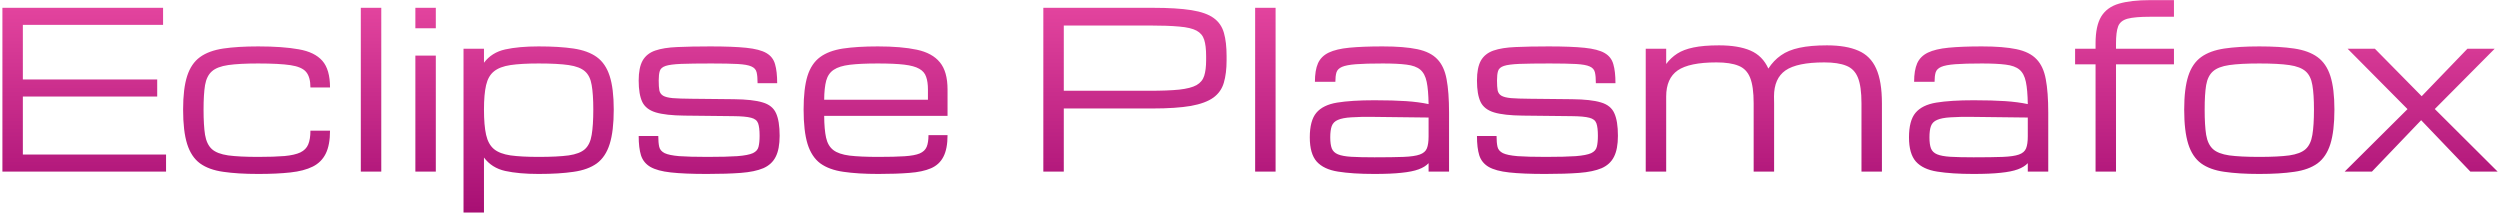
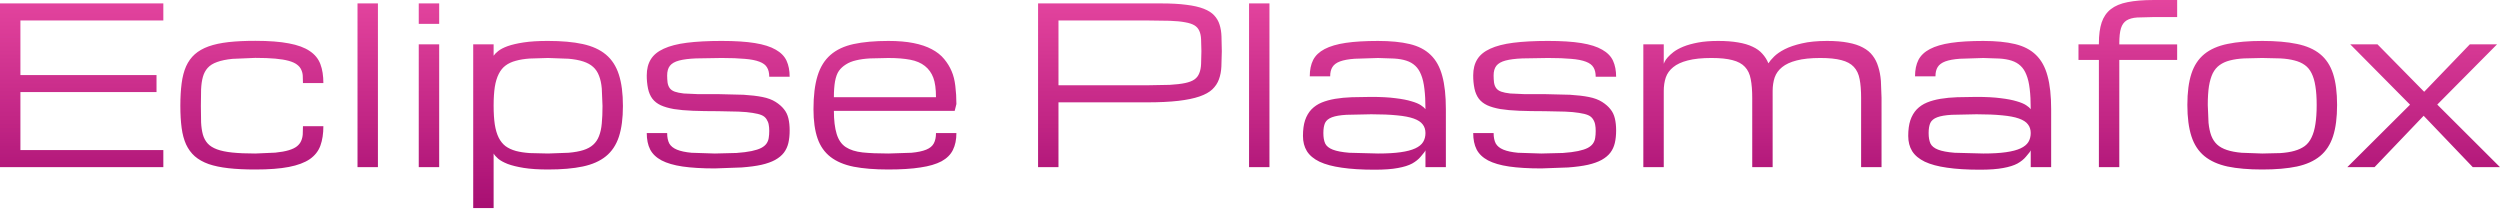
- <svg xmlns="http://www.w3.org/2000/svg" width="564px" height="48px" viewBox="0 0 563 48" version="1.1">
+ <svg xmlns="http://www.w3.org/2000/svg" width="576" height="48">
  <defs>
-     <filter id="hueRotate" color-interpolation-filters="sRGB">
+     <filter id="A" color-interpolation-filters="sRGB">
      <feColorMatrix type="hueRotate" values="315" />
    </filter>
-     <linearGradient id="linear0" gradientUnits="userSpaceOnUse" x1="4291" y1="-30.938" x2="4291" y2="792" gradientTransform="matrix(0.065336,0,0,0.0653951,0,0)">
-       <stop offset="0" style="stop-color:rgb(90.588%,32.157%,24.706%);stop-opacity:1;" />
-       <stop offset="1" style="stop-color:rgb(67.843%,6.667%,5.49%);stop-opacity:1;" />
+     <linearGradient id="B" x1="286.827" x2="286.827" y1="-3.077" y2="51.862" gradientUnits="userSpaceOnUse">
+       <stop stop-color="#e7523e" offset="0" />
+       <stop stop-color="#ad110d" offset="1" />
    </linearGradient>
  </defs>
-   <g filter="url(#hueRotate)">
-     <g id="surface1">
-       <path style=" stroke:none;fill-rule:nonzero;fill:url(#linear0);" d="M 0.043 38.715 L 0.043 1.762 L 36.289 1.762 L 36.289 5.609 L 4.656 5.609 L 4.656 17.93 L 34.965 17.93 L 34.965 21.777 L 4.656 21.777 L 4.656 34.863 L 36.961 34.863 L 36.961 38.715 Z M 57.754 39.242 C 54.66 39.242 52.031 39.082 49.867 38.762 C 47.707 38.457 45.957 37.824 44.629 36.863 C 43.297 35.883 42.328 34.422 41.719 32.484 C 41.109 30.543 40.809 27.953 40.809 24.711 C 40.809 21.57 41.109 19.051 41.719 17.156 C 42.328 15.266 43.297 13.84 44.629 12.875 C 45.957 11.914 47.707 11.273 49.867 10.949 C 52.031 10.629 54.66 10.469 57.754 10.469 C 61.453 10.469 64.5 10.688 66.887 11.121 C 69.289 11.535 71.07 12.402 72.223 13.719 C 73.375 15.031 73.953 17.039 73.953 19.73 L 69.531 19.73 C 69.531 18.176 69.211 17.012 68.57 16.242 C 67.93 15.473 66.758 14.961 65.059 14.703 C 63.359 14.449 60.926 14.32 57.754 14.32 C 54.898 14.32 52.641 14.438 50.973 14.68 C 49.309 14.922 48.082 15.395 47.297 16.098 C 46.512 16.789 46 17.824 45.758 19.203 C 45.535 20.582 45.422 22.418 45.422 24.711 C 45.422 27.086 45.535 28.988 45.758 30.414 C 46 31.84 46.512 32.914 47.297 33.637 C 48.082 34.344 49.309 34.816 50.973 35.059 C 52.641 35.281 54.898 35.395 57.754 35.395 C 60.172 35.395 62.152 35.328 63.688 35.203 C 65.227 35.059 66.422 34.785 67.27 34.383 C 68.121 33.965 68.703 33.371 69.027 32.602 C 69.363 31.816 69.531 30.773 69.531 29.477 L 73.953 29.477 C 73.953 31.625 73.633 33.348 72.992 34.648 C 72.352 35.945 71.371 36.926 70.059 37.582 C 68.746 38.242 67.062 38.684 65.012 38.906 C 62.977 39.133 60.555 39.242 57.754 39.242 Z M 80.898 38.715 L 80.898 1.762 L 85.516 1.762 L 85.516 38.715 Z M 93.207 38.715 L 93.207 12.539 L 97.82 12.539 L 97.82 38.715 Z M 93.207 6.379 L 93.207 1.762 L 97.82 1.762 L 97.82 6.379 Z M 133.348 24.711 C 133.348 22.418 133.227 20.582 132.984 19.203 C 132.762 17.824 132.258 16.789 131.473 16.098 C 130.688 15.395 129.461 14.922 127.793 14.68 C 126.145 14.438 123.883 14.32 121.016 14.32 C 118.402 14.32 116.289 14.438 114.668 14.68 C 113.051 14.922 111.809 15.395 110.945 16.098 C 110.078 16.789 109.484 17.824 109.164 19.203 C 108.844 20.582 108.684 22.418 108.684 24.711 C 108.684 27.086 108.844 28.988 109.164 30.414 C 109.484 31.84 110.078 32.914 110.945 33.637 C 111.809 34.344 113.051 34.816 114.668 35.059 C 116.289 35.281 118.402 35.395 121.016 35.395 C 123.883 35.395 126.145 35.281 127.793 35.059 C 129.461 34.816 130.688 34.344 131.473 33.637 C 132.258 32.914 132.762 31.84 132.984 30.414 C 133.227 28.988 133.348 27.086 133.348 24.711 Z M 104.07 47.953 L 104.07 11 L 108.684 11 L 108.684 14.152 C 109.855 12.594 111.457 11.594 113.492 11.145 C 115.543 10.695 118.051 10.469 121.016 10.469 C 124.125 10.469 126.754 10.629 128.898 10.949 C 131.062 11.273 132.809 11.914 134.141 12.875 C 135.469 13.84 136.438 15.266 137.047 17.156 C 137.656 19.051 137.961 21.57 137.961 24.711 C 137.961 27.953 137.656 30.543 137.047 32.484 C 136.438 34.422 135.469 35.883 134.141 36.863 C 132.809 37.824 131.062 38.457 128.898 38.762 C 126.754 39.082 124.125 39.242 121.016 39.242 C 118.051 39.242 115.543 39.02 113.492 38.57 C 111.457 38.121 109.855 37.109 108.684 35.539 L 108.684 47.953 Z M 158.992 39.242 C 155.629 39.242 152.918 39.133 150.867 38.906 C 148.832 38.684 147.289 38.266 146.23 37.656 C 145.188 37.047 144.484 36.18 144.113 35.059 C 143.762 33.934 143.586 32.477 143.586 30.68 L 148.008 30.68 C 148.008 31.688 148.082 32.508 148.223 33.133 C 148.367 33.742 148.777 34.215 149.449 34.551 C 150.125 34.871 151.215 35.098 152.719 35.227 C 154.242 35.336 156.375 35.395 159.113 35.395 C 162.012 35.395 164.266 35.336 165.867 35.227 C 167.484 35.098 168.648 34.871 169.352 34.551 C 170.059 34.215 170.484 33.734 170.625 33.109 C 170.785 32.484 170.867 31.656 170.867 30.629 C 170.867 29.379 170.754 28.441 170.531 27.816 C 170.305 27.191 169.777 26.773 168.945 26.566 C 168.109 26.34 166.781 26.219 164.953 26.203 L 153.945 26.082 C 151.109 26.051 148.945 25.812 147.457 25.363 C 145.965 24.914 144.949 24.125 144.402 23.004 C 143.859 21.867 143.586 20.254 143.586 18.168 C 143.586 16.227 143.883 14.727 144.477 13.668 C 145.082 12.609 146.027 11.855 147.312 11.406 C 148.594 10.961 150.258 10.695 152.309 10.613 C 154.363 10.52 156.836 10.469 159.738 10.469 C 163.152 10.469 165.859 10.574 167.863 10.781 C 169.883 10.992 171.387 11.383 172.383 11.961 C 173.391 12.539 174.047 13.383 174.352 14.488 C 174.672 15.578 174.832 17.004 174.832 18.77 L 170.41 18.77 C 170.41 17.727 170.34 16.91 170.195 16.316 C 170.051 15.707 169.656 15.266 169.016 14.992 C 168.391 14.703 167.367 14.52 165.938 14.438 C 164.527 14.359 162.543 14.32 159.977 14.32 C 157.062 14.32 154.793 14.352 153.176 14.414 C 151.559 14.48 150.387 14.633 149.668 14.871 C 148.945 15.113 148.504 15.496 148.344 16.027 C 148.184 16.539 148.105 17.254 148.105 18.168 C 148.105 19.098 148.152 19.836 148.25 20.383 C 148.359 20.91 148.641 21.312 149.09 21.586 C 149.539 21.855 150.266 22.043 151.277 22.137 C 152.301 22.219 153.73 22.266 155.555 22.281 L 165.051 22.379 C 167.902 22.41 170.066 22.652 171.539 23.102 C 173.031 23.535 174.039 24.344 174.57 25.531 C 175.113 26.699 175.387 28.402 175.387 30.629 C 175.387 32.637 175.09 34.215 174.496 35.371 C 173.918 36.523 172.988 37.383 171.707 37.945 C 170.426 38.488 168.734 38.844 166.637 39.004 C 164.555 39.164 162.004 39.242 158.992 39.242 Z M 213.266 30.484 C 213.266 32.555 212.953 34.184 212.328 35.371 C 211.719 36.559 210.781 37.422 209.516 37.969 C 208.25 38.512 206.633 38.859 204.66 39.004 C 202.707 39.164 200.375 39.242 197.668 39.242 C 194.574 39.242 191.945 39.082 189.785 38.762 C 187.637 38.457 185.898 37.824 184.566 36.863 C 183.254 35.883 182.293 34.422 181.684 32.484 C 181.09 30.543 180.793 27.953 180.793 24.711 C 180.793 21.57 181.082 19.051 181.66 17.156 C 182.254 15.266 183.207 13.84 184.52 12.875 C 185.832 11.914 187.555 11.273 189.688 10.949 C 191.836 10.629 194.453 10.469 197.547 10.469 C 201.09 10.469 204.02 10.719 206.344 11.215 C 208.668 11.711 210.398 12.66 211.535 14.055 C 212.691 15.449 213.266 17.496 213.266 20.188 L 213.266 26.133 L 185.434 26.133 C 185.449 28.184 185.594 29.828 185.863 31.062 C 186.137 32.297 186.684 33.23 187.5 33.855 C 188.316 34.48 189.535 34.898 191.152 35.105 C 192.789 35.297 194.961 35.395 197.668 35.395 C 200.102 35.395 202.066 35.348 203.555 35.25 C 205.062 35.152 206.199 34.945 206.969 34.625 C 207.754 34.289 208.285 33.789 208.555 33.133 C 208.828 32.477 208.965 31.594 208.965 30.484 Z M 197.547 14.32 C 194.934 14.32 192.828 14.414 191.227 14.609 C 189.641 14.801 188.43 15.176 187.598 15.738 C 186.762 16.285 186.195 17.102 185.891 18.191 C 185.602 19.281 185.449 20.719 185.434 22.5 L 208.844 22.5 L 208.844 20.188 C 208.844 19.035 208.707 18.082 208.434 17.328 C 208.18 16.555 207.668 15.957 206.898 15.523 C 206.129 15.074 204.992 14.762 203.484 14.582 C 201.992 14.406 200.016 14.32 197.547 14.32 Z M 234.875 38.715 L 234.875 1.762 L 259.586 1.762 C 263.191 1.762 266.09 1.938 268.285 2.289 C 270.496 2.645 272.172 3.238 273.309 4.07 C 274.445 4.887 275.215 6.004 275.617 7.414 C 276.016 8.809 276.219 10.551 276.219 12.637 L 276.219 13.598 C 276.219 15.586 276.008 17.277 275.594 18.672 C 275.191 20.055 274.406 21.168 273.238 22.02 C 272.066 22.867 270.375 23.492 268.164 23.895 C 265.953 24.277 263.047 24.473 259.441 24.473 L 239.492 24.473 L 239.492 38.715 Z M 271.602 12.637 C 271.602 11.113 271.457 9.891 271.168 8.977 C 270.883 8.062 270.305 7.375 269.438 6.91 C 268.574 6.445 267.285 6.141 265.57 5.996 C 263.855 5.836 261.562 5.754 258.695 5.754 L 239.492 5.754 L 239.492 20.477 L 258.695 20.477 C 261.562 20.477 263.855 20.391 265.57 20.215 C 267.285 20.02 268.574 19.684 269.438 19.203 C 270.305 18.707 270.883 18.008 271.168 17.109 C 271.457 16.195 271.602 15.023 271.602 13.598 Z M 282.66 38.715 L 282.66 1.762 L 287.273 1.762 L 287.273 38.715 Z M 309.578 39.242 C 306.262 39.242 303.523 39.066 301.359 38.715 C 299.211 38.379 297.609 37.625 296.551 36.453 C 295.512 35.281 294.988 33.461 294.988 30.992 C 294.988 28.473 295.48 26.629 296.457 25.457 C 297.449 24.27 299.012 23.5 301.145 23.148 C 303.289 22.797 306.102 22.617 309.578 22.617 C 312.398 22.617 314.762 22.684 316.672 22.812 C 318.578 22.941 320.285 23.164 321.789 23.484 C 321.758 21.352 321.613 19.676 321.359 18.457 C 321.102 17.223 320.621 16.309 319.914 15.715 C 319.211 15.121 318.176 14.746 316.816 14.582 C 315.469 14.406 313.676 14.32 311.43 14.32 C 308.867 14.32 306.855 14.375 305.398 14.488 C 303.957 14.602 302.906 14.801 302.25 15.09 C 301.59 15.379 301.176 15.793 301 16.34 C 300.84 16.887 300.758 17.59 300.758 18.457 L 296.145 18.457 C 296.145 16.727 296.375 15.328 296.84 14.27 C 297.32 13.211 298.129 12.41 299.27 11.863 C 300.406 11.32 301.961 10.949 303.93 10.758 C 305.918 10.566 308.418 10.469 311.43 10.469 C 314.668 10.469 317.27 10.68 319.242 11.094 C 321.23 11.512 322.734 12.266 323.762 13.355 C 324.801 14.43 325.5 15.938 325.852 17.879 C 326.219 19.82 326.406 22.324 326.406 25.387 L 326.406 38.715 L 321.789 38.715 L 321.789 36.812 C 321.246 37.391 320.492 37.855 319.531 38.207 C 318.57 38.562 317.289 38.816 315.684 38.98 C 314.098 39.156 312.062 39.242 309.578 39.242 Z M 309.578 35.488 C 312.32 35.488 314.508 35.457 316.141 35.395 C 317.777 35.328 318.992 35.152 319.793 34.863 C 320.613 34.574 321.148 34.109 321.406 33.469 C 321.66 32.828 321.789 31.93 321.789 30.773 L 321.789 26.516 L 309.578 26.371 C 307.418 26.34 305.668 26.371 304.34 26.469 C 303.027 26.547 302.023 26.742 301.336 27.047 C 300.645 27.336 300.18 27.801 299.941 28.441 C 299.719 29.066 299.605 29.918 299.605 30.992 C 299.605 32.035 299.719 32.859 299.941 33.469 C 300.18 34.078 300.645 34.527 301.336 34.816 C 302.023 35.105 303.027 35.289 304.34 35.371 C 305.668 35.449 307.418 35.488 309.578 35.488 Z M 348.109 39.242 C 344.746 39.242 342.035 39.133 339.984 38.906 C 337.949 38.684 336.402 38.266 335.348 37.656 C 334.305 37.047 333.598 36.18 333.23 35.059 C 332.879 33.934 332.703 32.477 332.703 30.68 L 337.125 30.68 C 337.125 31.688 337.195 32.508 337.34 33.133 C 337.484 33.742 337.895 34.215 338.566 34.551 C 339.238 34.871 340.328 35.098 341.836 35.227 C 343.359 35.336 345.488 35.395 348.23 35.395 C 351.129 35.395 353.383 35.336 354.984 35.227 C 356.602 35.098 357.766 34.871 358.469 34.551 C 359.176 34.215 359.598 33.734 359.742 33.109 C 359.902 32.484 359.984 31.656 359.984 30.629 C 359.984 29.379 359.871 28.441 359.648 27.816 C 359.422 27.191 358.895 26.773 358.062 26.566 C 357.227 26.34 355.898 26.219 354.07 26.203 L 343.062 26.082 C 340.227 26.051 338.062 25.812 336.574 25.363 C 335.082 24.914 334.066 24.125 333.52 23.004 C 332.977 21.867 332.703 20.254 332.703 18.168 C 332.703 16.227 333 14.727 333.59 13.668 C 334.199 12.609 335.145 11.855 336.43 11.406 C 337.711 10.961 339.375 10.695 341.426 10.613 C 343.477 10.52 345.953 10.469 348.855 10.469 C 352.27 10.469 354.977 10.574 356.98 10.781 C 359 10.992 360.504 11.383 361.496 11.961 C 362.508 12.539 363.164 13.383 363.469 14.488 C 363.789 15.578 363.949 17.004 363.949 18.77 L 359.527 18.77 C 359.527 17.727 359.453 16.91 359.312 16.316 C 359.168 15.707 358.773 15.266 358.133 14.992 C 357.508 14.703 356.48 14.52 355.055 14.438 C 353.645 14.359 351.66 14.32 349.094 14.32 C 346.18 14.32 343.91 14.352 342.293 14.414 C 340.676 14.48 339.504 14.633 338.785 14.871 C 338.062 15.113 337.621 15.496 337.461 16.027 C 337.301 16.539 337.223 17.254 337.223 18.168 C 337.223 19.098 337.27 19.836 337.367 20.383 C 337.477 20.91 337.758 21.312 338.207 21.586 C 338.656 21.855 339.383 22.043 340.395 22.137 C 341.418 22.219 342.848 22.266 344.672 22.281 L 354.168 22.379 C 357.02 22.41 359.184 22.652 360.656 23.102 C 362.148 23.535 363.156 24.344 363.684 25.531 C 364.23 26.699 364.504 28.402 364.504 30.629 C 364.504 32.637 364.207 34.215 363.613 35.371 C 363.035 36.523 362.105 37.383 360.824 37.945 C 359.543 38.488 357.852 38.844 355.754 39.004 C 353.672 39.164 351.121 39.242 348.109 39.242 Z M 370.777 38.715 L 370.777 11 L 375.391 11 L 375.391 14.438 C 376.078 13.508 376.906 12.73 377.867 12.105 C 378.828 11.48 380.055 11.016 381.543 10.711 C 383.051 10.391 384.973 10.23 387.312 10.23 C 390.215 10.23 392.578 10.621 394.402 11.406 C 396.23 12.195 397.574 13.551 398.441 15.473 C 399.227 14.254 400.172 13.262 401.277 12.492 C 402.383 11.703 403.77 11.137 405.438 10.781 C 407.117 10.414 409.184 10.23 411.637 10.23 C 414.555 10.23 416.926 10.629 418.75 11.434 C 420.578 12.219 421.918 13.566 422.766 15.473 C 423.633 17.383 424.062 19.996 424.062 23.316 L 424.062 38.715 L 419.449 38.715 L 419.449 23.316 C 419.449 20.781 419.184 18.859 418.656 17.543 C 418.129 16.211 417.246 15.305 416.012 14.824 C 414.793 14.328 413.145 14.078 411.062 14.078 C 406.973 14.078 404.059 14.68 402.312 15.883 C 400.582 17.086 399.715 19.051 399.715 21.777 L 399.715 21.754 C 399.73 22.25 399.738 22.773 399.738 23.316 L 399.738 38.715 L 395.125 38.715 L 395.125 23.316 C 395.125 20.781 394.859 18.859 394.332 17.543 C 393.801 16.211 392.922 15.305 391.688 14.824 C 390.469 14.328 388.82 14.078 386.734 14.078 C 382.648 14.078 379.734 14.68 377.988 15.883 C 376.258 17.086 375.391 19.051 375.391 21.777 L 375.391 38.715 Z M 444.758 39.242 C 441.441 39.242 438.703 39.066 436.539 38.715 C 434.391 38.379 432.789 37.625 431.73 36.453 C 430.691 35.281 430.168 33.461 430.168 30.992 C 430.168 28.473 430.656 26.629 431.637 25.457 C 432.629 24.27 434.191 23.5 436.324 23.148 C 438.469 22.797 441.281 22.617 444.758 22.617 C 447.578 22.617 449.941 22.684 451.852 22.812 C 453.758 22.941 455.465 23.164 456.969 23.484 C 456.938 21.352 456.793 19.676 456.535 18.457 C 456.281 17.223 455.801 16.309 455.094 15.715 C 454.391 15.121 453.355 14.746 451.996 14.582 C 450.648 14.406 448.852 14.32 446.609 14.32 C 444.047 14.32 442.035 14.375 440.578 14.488 C 439.137 14.602 438.086 14.801 437.43 15.09 C 436.77 15.379 436.355 15.793 436.18 16.34 C 436.02 16.887 435.938 17.59 435.938 18.457 L 431.324 18.457 C 431.324 16.727 431.555 15.328 432.02 14.27 C 432.5 13.211 433.309 12.41 434.449 11.863 C 435.586 11.32 437.141 10.949 439.109 10.758 C 441.098 10.566 443.598 10.469 446.609 10.469 C 449.848 10.469 452.449 10.68 454.422 11.094 C 456.41 11.512 457.914 12.266 458.941 13.355 C 459.98 14.43 460.68 15.938 461.031 17.879 C 461.398 19.82 461.586 22.324 461.586 25.387 L 461.586 38.715 L 456.969 38.715 L 456.969 36.812 C 456.426 37.391 455.672 37.855 454.711 38.207 C 453.75 38.562 452.465 38.816 450.863 38.98 C 449.277 39.156 447.242 39.242 444.758 39.242 Z M 444.758 35.488 C 447.5 35.488 449.688 35.457 451.32 35.395 C 452.957 35.328 454.172 35.152 454.977 34.863 C 455.793 34.574 456.328 34.109 456.586 33.469 C 456.84 32.828 456.969 31.93 456.969 30.773 L 456.969 26.516 L 444.758 26.371 C 442.594 26.34 440.848 26.371 439.52 26.469 C 438.203 26.547 437.203 26.742 436.516 27.047 C 435.824 27.336 435.359 27.801 435.121 28.441 C 434.895 29.066 434.785 29.918 434.785 30.992 C 434.785 32.035 434.895 32.859 435.121 33.469 C 435.359 34.078 435.824 34.527 436.516 34.816 C 437.203 35.105 438.203 35.289 439.52 35.371 C 440.848 35.449 442.594 35.488 444.758 35.488 Z M 472.258 38.715 L 472.258 14.512 L 467.641 14.512 L 467.641 11 L 472.258 11 L 472.258 9.797 C 472.258 7.164 472.68 5.145 473.531 3.734 C 474.395 2.32 475.734 1.352 477.543 0.824 C 479.371 0.293 481.719 0.027 484.586 0.027 L 489.945 0.027 L 489.945 3.781 L 484.562 3.781 C 482.273 3.781 480.582 3.926 479.492 4.215 C 478.402 4.504 477.688 5.082 477.352 5.945 C 477.031 6.797 476.871 8.082 476.871 9.797 L 476.871 11 L 489.945 11 L 489.945 14.512 L 476.871 14.512 L 476.871 38.715 Z M 509.199 39.242 C 506.105 39.242 503.48 39.082 501.316 38.762 C 499.152 38.457 497.406 37.824 496.078 36.863 C 494.746 35.883 493.777 34.422 493.168 32.484 C 492.559 30.543 492.254 27.953 492.254 24.711 C 492.254 21.57 492.559 19.051 493.168 17.156 C 493.777 15.266 494.746 13.84 496.078 12.875 C 497.406 11.914 499.152 11.273 501.316 10.949 C 503.48 10.629 506.105 10.469 509.199 10.469 C 512.309 10.469 514.938 10.629 517.082 10.949 C 519.246 11.273 520.996 11.914 522.324 12.875 C 523.652 13.84 524.625 15.266 525.234 17.156 C 525.84 19.051 526.145 21.57 526.145 24.711 C 526.145 27.953 525.84 30.543 525.234 32.484 C 524.625 34.422 523.652 35.883 522.324 36.863 C 520.996 37.824 519.246 38.457 517.082 38.762 C 514.938 39.082 512.309 39.242 509.199 39.242 Z M 521.531 24.711 C 521.531 22.418 521.41 20.582 521.172 19.203 C 520.945 17.824 520.441 16.789 519.656 16.098 C 518.871 15.395 517.645 14.922 515.977 14.68 C 514.328 14.438 512.07 14.32 509.199 14.32 C 506.348 14.32 504.09 14.438 502.422 14.68 C 500.754 14.922 499.531 15.395 498.746 16.098 C 497.961 16.789 497.445 17.824 497.207 19.203 C 496.98 20.582 496.871 22.418 496.871 24.711 C 496.871 27.086 496.98 28.988 497.207 30.414 C 497.445 31.84 497.961 32.914 498.746 33.637 C 499.531 34.344 500.754 34.816 502.422 35.059 C 504.09 35.281 506.348 35.395 509.199 35.395 C 512.07 35.395 514.328 35.281 515.977 35.059 C 517.645 34.816 518.871 34.344 519.656 33.637 C 520.441 32.914 520.945 31.84 521.172 30.414 C 521.41 28.988 521.531 27.086 521.531 24.711 Z M 528.453 38.715 L 542.637 24.617 L 529.125 11 L 535.277 11 L 545.832 21.703 L 556.145 11 L 562.297 11 L 548.789 24.594 L 562.969 38.715 L 556.816 38.715 L 545.711 27.117 L 534.605 38.715 Z M 528.453 38.715 " />
-     </g>
+   <g filter="url(#A)">
+     <path d="M0 38.512V.785h37.633v3.93H4.703v12.574h31.359v3.93H4.703v13.363h32.93v3.93zm41.551-14.098c0-1.965.102-3.703.297-5.207s.539-2.816 1.027-3.93c.508-1.113 1.176-2.039 2.008-2.777.852-.754 1.914-1.359 3.188-1.816 1.289-.457 2.816-.785 4.582-.984s3.82-.293 6.172-.293c3.137 0 5.719.195 7.742.59 2.027.375 3.625.965 4.801 1.77 1.18.785 1.996 1.793 2.453 3.019.457 1.211.684 2.66.684 4.348h-4.703l-.047-1.695a3.68 3.68 0 0 0-.371-1.426c-.195-.426-.512-.801-.953-1.129-.441-.344-1.07-.629-1.887-.859s-1.856-.402-3.113-.516c-1.238-.113-2.773-.172-4.605-.172l-5.293.223c-1.418.145-2.594.391-3.527.734-.93.328-1.648.777-2.156 1.352-.504.559-.871 1.246-1.102 2.062s-.367 1.785-.418 2.898l-.047 3.809.047 3.758c.051 1.078.191 2.027.418 2.848.23.801.598 1.48 1.102 2.039s1.227 1.008 2.156 1.352 2.109.586 3.527.734c1.438.148 3.203.223 5.293.223l4.605-.199c1.258-.129 2.297-.316 3.113-.562s1.445-.551 1.887-.91.758-.77.953-1.227c.215-.477.336-.992.371-1.547l.047-1.844h4.703c0 1.719-.227 3.211-.684 4.469s-1.273 2.301-2.453 3.121c-1.176.801-2.773 1.398-4.801 1.793s-4.605.59-7.742.59c-2.352 0-4.41-.098-6.172-.297s-3.293-.516-4.582-.957c-1.273-.457-2.336-1.055-3.187-1.793-.832-.734-1.5-1.645-2.008-2.727-.488-1.078-.832-2.348-1.027-3.805-.195-1.473-.297-3.16-.297-5.059zM82.371.785h4.703v37.727h-4.703zm14.109 9.434h4.707v28.293H96.48zm4.707-4.719H96.48V.785h4.707zm25.086 3.93c3.137 0 5.801.238 7.988.715s3.969 1.285 5.34 2.43 2.371 2.688 2.988 4.617c.621 1.918.934 4.324.934 7.223 0 2.848-.312 5.215-.934 7.098s-1.617 3.379-2.988 4.492-3.152 1.898-5.34 2.359-4.852.688-7.988.688c-2.238 0-4.106-.125-5.609-.367s-2.734-.551-3.699-.91c-.949-.379-1.676-.777-2.18-1.203-.492-.426-.844-.828-1.055-1.203v12.574h-4.703V10.218h4.703v2.625c.211-.328.563-.687 1.055-1.078.504-.41 1.231-.789 2.18-1.133.965-.344 2.195-.629 3.699-.859s3.371-.344 5.609-.344zm0 3.93l-4.187.125c-1.227.082-2.305.254-3.234.516-.934.246-1.723.613-2.379 1.105-.637.473-1.156 1.121-1.566 1.937-.41.805-.711 1.801-.906 2.996-.18 1.195-.27 2.629-.27 4.301 0 1.684.09 3.133.27 4.348.195 1.211.496 2.227.906 3.043.41.805.93 1.449 1.566 1.941.656.473 1.445.844 2.379 1.105.93.246 2.008.41 3.234.492l4.188.098 4.731-.172c1.34-.117 2.473-.32 3.402-.613s1.684-.707 2.258-1.23c.586-.523 1.035-1.187 1.344-1.988.328-.82.543-1.793.641-2.922.113-1.148.168-2.488.168-4.027l-.168-4.031c-.098-1.145-.312-2.125-.641-2.945-.309-.82-.758-1.488-1.344-2.016-.574-.523-1.324-.941-2.258-1.25s-2.062-.523-3.402-.641l-4.731-.172zm39.199 12.258c-2.219 0-4.172-.035-5.856-.098s-3.133-.199-4.359-.395c-1.207-.215-2.223-.508-3.039-.883-.801-.379-1.437-.879-1.91-1.5-.473-.637-.809-1.418-1.004-2.332a14.76 14.76 0 0 1-.293-3.023c0-1.473.309-2.707.93-3.707.621-1.016 1.617-1.832 2.988-2.457 1.371-.637 3.152-1.098 5.34-1.375s4.852-.418 7.988-.418c3.106 0 5.66.164 7.668.492 2.027.328 3.629.836 4.805 1.523 1.191.672 2.023 1.523 2.496 2.555s.711 2.258.711 3.684h-4.703c0-.883-.172-1.605-.516-2.16-.324-.559-.906-.992-1.738-1.305-.832-.324-1.961-.547-3.383-.66-1.402-.133-3.184-.199-5.34-.199l-5.93.098c-1.598.066-2.891.23-3.871.492s-1.68.664-2.106 1.203-.637 1.285-.637 2.234c0 .559.031 1.105.098 1.648.082.523.254.957.516 1.301s.645.605 1.152.785 1.191.32 2.055.418l3.262.148h4.676l5.832.145c1.684.102 3.137.273 4.363.516s2.234.625 3.035 1.133 1.438 1.063 1.914 1.668c.488.59.832 1.293 1.027 2.113.195.801.293 1.734.293 2.801s-.098 2.019-.293 2.871c-.195.836-.539 1.582-1.027 2.234-.492.641-1.16 1.195-2.012 1.672-.832.457-1.887.836-3.16 1.129-1.273.277-2.801.484-4.582.613l-6.172.223c-2.941 0-5.414-.148-7.426-.441-1.992-.297-3.602-.762-4.824-1.402-1.227-.652-2.109-1.496-2.648-2.527-.52-1.031-.781-2.293-.781-3.781h4.703c0 .98.164 1.781.488 2.406.344.605.934 1.078 1.766 1.422s1.953.582 3.356.715l5.367.172 4.996-.125c1.391-.098 2.551-.246 3.481-.441s1.664-.434 2.203-.711.949-.613 1.227-1.008.449-.828.516-1.301c.082-.492.121-1.031.121-1.621 0-.539-.039-1.016-.121-1.426-.066-.426-.23-.844-.492-1.25-.262-.426-.645-.746-1.152-.961s-1.199-.383-2.082-.516c-.863-.145-1.941-.246-3.234-.293l-4.68-.098zm39.203 13.434c-3.137 0-5.801-.215-7.988-.641-2.187-.441-3.969-1.195-5.34-2.258s-2.371-2.488-2.988-4.273-.934-4.027-.934-6.73c0-3.094.313-5.648.934-7.66.617-2.031 1.617-3.645 2.988-4.84s3.152-2.031 5.34-2.504 4.852-.715 7.988-.715c2.238 0 4.172.164 5.805.492 1.652.328 3.055.801 4.215 1.426 1.176.621 2.125 1.375 2.844 2.258.734.887 1.305 1.816 1.715 2.801.422.965.707 2.105.855 3.414.164 1.309.246 2.691.246 4.148l-.395 1.574h-27.832c0 2.16.215 3.938.641 5.328.422 1.375 1.125 2.383 2.106 3.023s2.269 1.047 3.871 1.227c1.602.164 3.578.246 5.93.246l5.34-.172c1.422-.133 2.547-.371 3.383-.715s1.41-.816 1.738-1.422c.344-.625.516-1.426.516-2.406h4.703c0 1.52-.27 2.824-.809 3.902-.523 1.066-1.398 1.934-2.621 2.605-1.227.652-2.844 1.129-4.852 1.422-1.992.313-4.461.469-7.398.469zm0-25.691l-4.215.098c-1.227.066-2.305.215-3.234.445-.914.211-1.699.531-2.352.957-.652.41-1.184.898-1.594 1.473-.391.559-.684 1.352-.883 2.383-.18 1.016-.27 2.242-.27 3.684h23.523c0-1.914-.207-3.414-.613-4.496-.41-1.094-1.055-1.996-1.937-2.699s-2.016-1.187-3.402-1.449-3.066-.395-5.023-.395zM239.171.786h28.273c2.336 0 4.305.105 5.902.32 1.617.195 2.949.5 3.996.91s1.844.914 2.398 1.52a5.5 5.5 0 0 1 1.25 2.137c.262.82.41 1.738.441 2.754l.074 3.363-.098 3.535c-.051 1.082-.238 2.063-.562 2.949-.312.867-.816 1.637-1.519 2.309-.687.652-1.676 1.203-2.965 1.645-1.273.441-2.898.777-4.875 1.008-1.961.227-4.379.344-7.254.344h-20.359v14.934h-4.703zm4.703 18.863h20.359l5.269-.098c1.438-.082 2.621-.223 3.551-.418s1.648-.477 2.156-.836.875-.836 1.102-1.426c.246-.586.383-1.293.418-2.109l.074-2.973-.074-2.75c-.035-.77-.172-1.418-.418-1.941-.227-.523-.594-.941-1.102-1.254s-1.227-.547-2.156-.711c-.93-.18-2.113-.293-3.551-.344l-5.269-.074h-20.359zM287.78.786h4.703v37.727h-4.703zm40.645 33.844c-.051.195-.418.688-1.102 1.473-.492.59-1.144 1.113-1.961 1.574-.816.441-1.91.785-3.285 1.031-1.356.262-3.141.391-5.363.391-2.957 0-5.481-.152-7.57-.465-2.09-.293-3.797-.754-5.121-1.375-1.324-.641-2.297-1.449-2.914-2.434-.605-.98-.906-2.152-.906-3.512 0-1.422.16-2.625.488-3.609.344-1 .832-1.832 1.469-2.504a6.97 6.97 0 0 1 2.352-1.574c.918-.375 1.953-.66 3.113-.859 1.176-.195 2.457-.316 3.848-.367l4.434-.074c2.238 0 4.109.098 5.609.297 1.504.18 2.731.418 3.676.711.965.277 1.691.582 2.18.91s.844.629 1.055.906c0-1.832-.082-3.398-.246-4.691-.145-1.293-.398-2.371-.758-3.242-.344-.867-.793-1.555-1.348-2.062-.555-.523-1.242-.914-2.059-1.18-.801-.262-1.738-.422-2.816-.488l-3.699-.125-5.367.172c-1.422.098-2.547.305-3.383.613s-1.418.746-1.762 1.305c-.344.539-.516 1.25-.516 2.137h-4.703c0-1.492.262-2.75.785-3.785.539-1.031 1.418-1.863 2.644-2.504 1.242-.652 2.867-1.129 4.875-1.426s4.484-.441 7.426-.441c2.871 0 5.309.238 7.301.715s3.602 1.309 4.824 2.504c1.242 1.195 2.133 2.809 2.672 4.84.555 2.012.832 4.566.832 7.66v13.363h-4.703zm-10.926.738c2.074 0 3.805-.098 5.191-.297 1.406-.195 2.531-.488 3.383-.883s1.453-.883 1.813-1.473.539-1.277.539-2.062-.211-1.449-.637-1.992c-.41-.555-1.102-1.004-2.082-1.352-.965-.344-2.246-.586-3.848-.734-1.602-.164-3.578-.246-5.93-.246l-5.707.121c-1.437.082-2.551.273-3.332.566s-1.316.73-1.594 1.301c-.262.574-.391 1.352-.391 2.336s.137 1.781.414 2.406c.297.605.883 1.078 1.766 1.422s2.148.582 3.797.715l6.617.172zm38.391-9.75c-2.223 0-4.172-.035-5.856-.098s-3.137-.199-4.359-.395c-1.211-.215-2.223-.508-3.039-.883-.801-.379-1.437-.879-1.914-1.5-.473-.637-.809-1.418-1.004-2.332a14.76 14.76 0 0 1-.293-3.023c0-1.473.309-2.707.93-3.707.621-1.016 1.617-1.832 2.992-2.457 1.371-.637 3.152-1.098 5.34-1.375s4.852-.418 7.988-.418c3.102 0 5.656.164 7.668.492 2.023.328 3.625.836 4.801 1.523 1.191.672 2.027 1.523 2.5 2.555s.711 2.258.711 3.684h-4.707c0-.883-.168-1.605-.512-2.16-.328-.559-.906-.992-1.742-1.305-.832-.324-1.957-.547-3.379-.66-1.406-.133-3.184-.199-5.34-.199l-5.93.098c-1.602.066-2.891.23-3.871.492s-1.684.664-2.109 1.203-.637 1.285-.637 2.234c0 .559.035 1.105.098 1.648.082.523.254.957.516 1.301s.645.605 1.152.785 1.191.32 2.059.418l3.258.148h4.68l5.832.145c1.68.102 3.133.273 4.359.516s2.238.625 3.039 1.133 1.438 1.063 1.91 1.668c.492.59.832 1.293 1.027 2.113.199.801.297 1.734.297 2.801s-.098 2.02-.297 2.871c-.195.836-.535 1.582-1.027 2.234-.488.641-1.16 1.195-2.008 1.672-.836.457-1.887.836-3.16 1.129-1.277.277-2.805.484-4.582.613l-6.176.223c-2.937 0-5.414-.148-7.422-.441-1.992-.297-3.602-.762-4.828-1.402-1.227-.652-2.106-1.496-2.644-2.527-.523-1.031-.785-2.293-.785-3.781h4.703c0 .98.164 1.781.492 2.406.344.605.93 1.078 1.762 1.422s1.953.582 3.359.715l5.363.172 5-.125c1.387-.098 2.547-.246 3.477-.441s1.668-.434 2.207-.711.945-.613 1.223-1.008.449-.828.516-1.301c.082-.492.121-1.031.121-1.621 0-.539-.039-1.016-.121-1.426-.066-.426-.227-.844-.488-1.25-.262-.426-.645-.746-1.152-.961s-1.199-.383-2.082-.516c-.867-.145-1.945-.246-3.234-.293l-4.68-.098zm52.527 12.895h-4.703V22.548c0-1.703-.113-3.137-.344-4.301-.211-1.176-.66-2.125-1.348-2.848-.668-.719-1.625-1.234-2.867-1.547-1.223-.328-2.84-.492-4.852-.492-2.203 0-4.016.191-5.437.566-1.422.359-2.539.875-3.356 1.547-.816.656-1.391 1.449-1.715 2.383-.312.934-.465 1.973-.465 3.117v17.539h-4.707V10.22h4.707v4.469c.016-.051.09-.215.219-.492s.359-.605.688-.98c.34-.395.801-.812 1.371-1.254.586-.441 1.34-.852 2.254-1.227.93-.379 2.051-.687 3.356-.934s2.859-.371 4.656-.371c1.762 0 3.289.117 4.582.344 1.305.215 2.418.543 3.332.984.93.426 1.68.965 2.254 1.621a7.3 7.3 0 0 1 1.394 2.211c.277-.445.711-.961 1.301-1.547s1.402-1.156 2.449-1.695c1.063-.543 2.383-.992 3.969-1.352 1.586-.375 3.519-.566 5.805-.566 1.879 0 3.488.133 4.828.395 1.356.246 2.5.621 3.43 1.129.934.492 1.676 1.105 2.231 1.844.57.734 1.004 1.594 1.297 2.578.313.965.516 2.055.613 3.266l.148 3.906v15.965H428.8V22.548c0-1.703-.113-3.137-.34-4.301-.215-1.176-.664-2.125-1.348-2.848-.672-.719-1.625-1.234-2.867-1.547-1.227-.328-2.844-.492-4.852-.492-2.203 0-4.019.191-5.437.566-1.422.359-2.539.875-3.359 1.547-.816.656-1.387 1.449-1.715 2.383-.309.934-.465 1.973-.465 3.117zm59.461-3.883c-.047.195-.414.688-1.102 1.473-.488.59-1.141 1.113-1.957 1.574-.82.441-1.914.785-3.285 1.031-1.356.262-3.144.391-5.367.391-2.953 0-5.477-.152-7.57-.465-2.09-.293-3.797-.754-5.117-1.375-1.324-.641-2.297-1.449-2.918-2.434-.605-.98-.906-2.152-.906-3.512 0-1.422.164-2.625.492-3.609.34-1 .832-1.832 1.469-2.504.652-.672 1.438-1.195 2.352-1.574s1.953-.66 3.113-.859c1.176-.195 2.457-.316 3.844-.367l4.434-.074c2.238 0 4.109.098 5.613.297 1.5.18 2.727.418 3.676.711.961.277 1.688.582 2.18.91s.84.629 1.051.906c0-1.832-.078-3.398-.242-4.691-.148-1.293-.402-2.371-.762-3.242-.34-.867-.793-1.555-1.348-2.062-.555-.523-1.238-.914-2.059-1.18-.797-.262-1.738-.422-2.816-.488l-3.699-.125-5.363.172c-1.422.098-2.551.305-3.383.613s-1.422.746-1.766 1.305c-.34.539-.512 1.25-.512 2.137h-4.707c0-1.492.262-2.75.785-3.785.539-1.031 1.422-1.863 2.648-2.504 1.238-.652 2.863-1.129 4.875-1.426s4.484-.441 7.422-.441c2.875 0 5.309.238 7.301.715s3.602 1.309 4.828 2.504c1.242 1.195 2.129 2.809 2.668 4.84.559 2.012.836 4.566.836 7.66v13.363h-4.707zm-10.926.738c2.074 0 3.805-.098 5.195-.297 1.402-.195 2.531-.488 3.379-.883s1.453-.883 1.816-1.473c.355-.59.535-1.277.535-2.062s-.211-1.449-.637-1.992c-.406-.555-1.102-1.004-2.082-1.352-.961-.344-2.246-.586-3.844-.734-1.602-.164-3.578-.246-5.93-.246l-5.711.121c-1.437.082-2.547.273-3.332.566s-1.312.73-1.59 1.301c-.262.574-.395 1.352-.395 2.336s.141 1.781.418 2.406c.293.605.883 1.078 1.762 1.422s2.148.582 3.801.715l6.613.172zm31.336-21.566v24.711h-4.703V13.803h-4.703v-3.582h4.703v-.246c0-1.918.211-3.512.637-4.789s1.129-2.301 2.106-3.07 2.273-1.312 3.871-1.621c1.617-.328 3.602-.492 5.953-.492h5.465v3.93h-5.488l-3.723.098c-.996.066-1.805.285-2.426.664-.605.375-1.039.973-1.301 1.793s-.391 1.98-.391 3.488v.246h13.328v3.582zm15.68 10.367c0-2.898.313-5.297.934-7.195s1.617-3.406 2.988-4.52 3.152-1.891 5.34-2.336c2.188-.457 4.852-.687 7.988-.687s5.797.23 7.984.688c2.191.445 3.973 1.223 5.344 2.336s2.367 2.617 2.988 4.52.93 4.297.93 7.195-.309 5.305-.93 7.219-1.617 3.438-2.988 4.57-3.152 1.93-5.344 2.406c-2.187.457-4.848.688-7.984.688s-5.801-.23-7.988-.687c-2.187-.477-3.969-1.277-5.34-2.406s-2.371-2.652-2.988-4.57-.934-4.32-.934-7.219zm4.703 0l.172 4.102c.117 1.16.328 2.16.637 2.996.328.836.777 1.512 1.348 2.039s1.324.941 2.254 1.25 2.059.523 3.383.641l4.754.172 4.188-.098c1.242-.082 2.32-.254 3.234-.516.934-.262 1.723-.633 2.379-1.105.652-.492 1.176-1.156 1.566-1.992.406-.832.703-1.855.883-3.07.195-1.227.293-2.699.293-4.418 0-1.687-.098-3.121-.293-4.301-.18-1.195-.477-2.191-.883-2.996-.391-.801-.914-1.43-1.566-1.891-.656-.473-1.445-.824-2.379-1.055-.914-.246-1.992-.402-3.234-.469l-4.187-.098-4.215.098c-1.227.066-2.305.223-3.234.469-.914.23-1.699.582-2.352 1.055-.652.461-1.184 1.09-1.594 1.891-.391.805-.684 1.801-.883 2.996-.18 1.18-.27 2.613-.27 4.301zm61.059 14.344l-11.32-11.84-11.32 11.84h-6.273l14.457-14.395-13.77-13.898h6.273l10.754 10.926 10.512-10.926h6.269l-13.766 13.875L576 38.514z" fill="url(#B)" />
  </g>
</svg>
